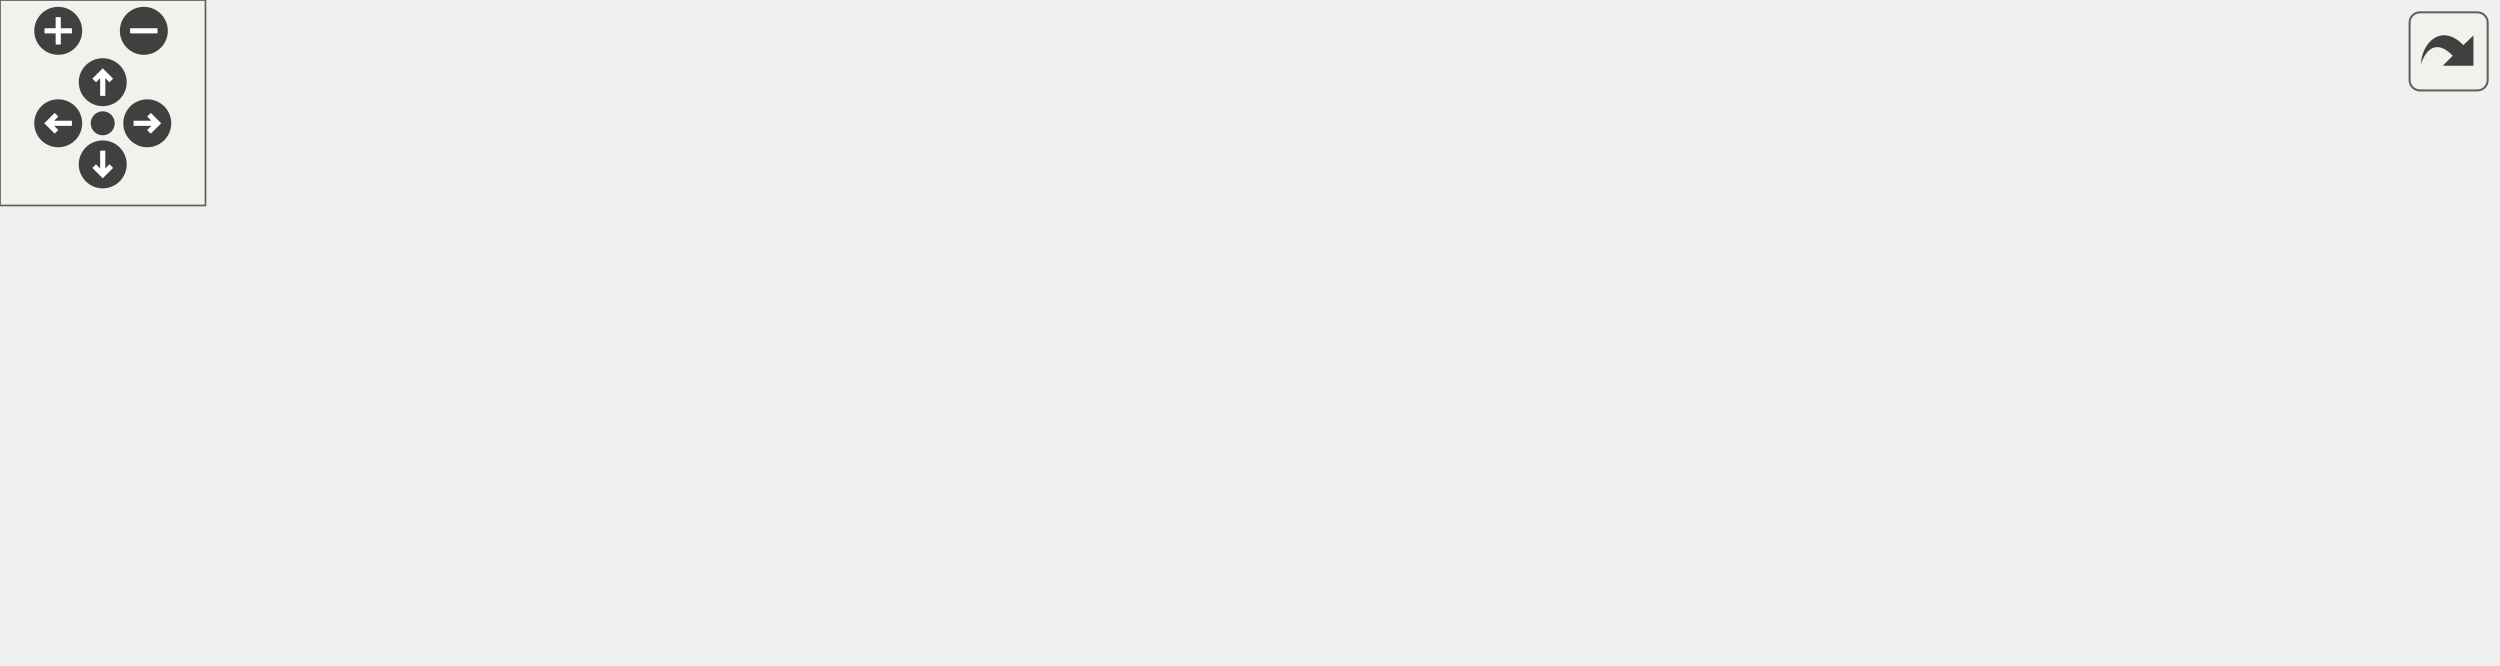
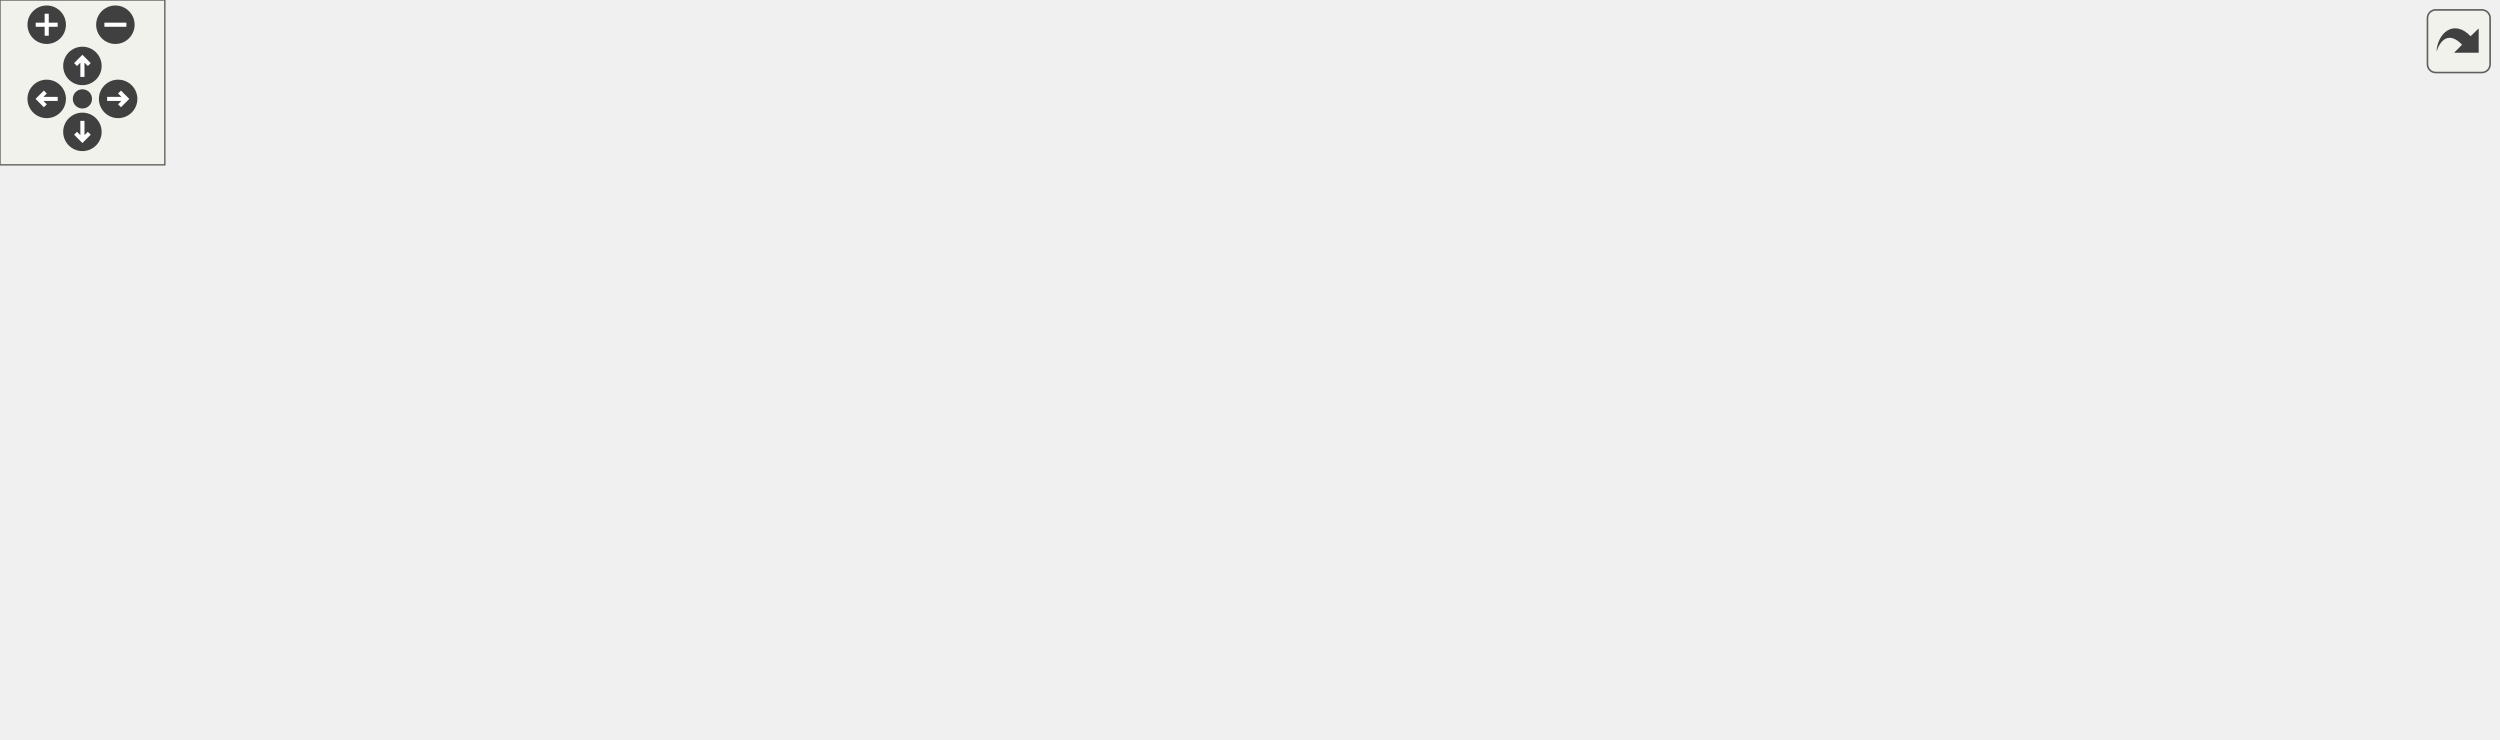
<svg xmlns="http://www.w3.org/2000/svg" xmlns:xlink="http://www.w3.org/1999/xlink" id="main" version="1.1" xml:space="preserve">
  <style type="text/css">
.edge:hover path { stroke: red; }
.edge:hover polygon { stroke: red; fill: red; }
</style>
  <defs>
    <circle id="rim" cx="0" cy="0" r="7" />
    <circle id="rim2" cx="0" cy="0" r="3.5" />
    <g id="zoomPlus">
      <use xlink:href="#rim" fill="#404040">
        <set attributeName="fill" to="#808080" begin="zoomplus.mouseover" end="zoomplus.mouseout" />
      </use>
      <path d="M-4,0h8M0,-4v8" fill="none" stroke="white" stroke-width="1.5" pointer-events="none" />
    </g>
    <g id="zoomMin">
      <use xlink:href="#rim" fill="#404040">
        <set attributeName="fill" to="#808080" begin="zoomminus.mouseover" end="zoomminus.mouseout" />
      </use>
      <path d="M-4,0h8" fill="none" stroke="white" stroke-width="1.5" pointer-events="none" />
    </g>
    <g id="dirArrow">
      <path fill="none" stroke="white" stroke-width="1.5" d="M0,-3.0v7 M-2.5,-0.5L0,-3.0L2.5,-0.5" />
    </g>
    <g id="resetDef">
      <use xlink:href="#rim2" fill="#404040">
        <set attributeName="fill" to="#808080" begin="reset.mouseover" end="reset.mouseout" />
      </use>
    </g>
  </defs>
  <svg id="graph" class="graph">
    <g id="viewport">
      <g id="node1" class="node">
-         <polygon fill="#bfbfbf" stroke="black" points="0,-57.5 0,-76.5 143,-76.5 143,-57.5 0,-57.5" />
-         <text text-anchor="middle" x="71.5" y="-64.5" font-family="Helvetica,sans-Serif" font-size="10.00">GetAttributeAllTcpIpInterface</text>
+         <polygon fill="#bfbfbf" stroke="black" points="0,-122.5 0,-141.5 143,-141.5 143,-122.5 0,-122.5" />
+         <text text-anchor="middle" x="71.5" y="-129.5" font-family="Helvetica,sans-Serif" font-size="10.00">GetAttributeAllTcpIpInterface</text>
      </g>
      <g id="node2" class="node">
        <g id="a_node2">
          <a xlink:href="../../dd/d20/ciptcpipinterface_8c.html#abe1c177c3c79ea065834ce8b9679d78d" target="_top" xlink:title="GetAttributeSingleTcpIpInterface">
-             <polygon fill="none" stroke="black" points="179,-57.5 179,-76.5 338,-76.5 338,-57.5 179,-57.5" />
-             <text text-anchor="middle" x="258.5" y="-64.5" font-family="Helvetica,sans-Serif" font-size="10.00">GetAttributeSingleTcpIpInterface</text>
+             <polygon fill="none" stroke="black" points="179,-122.5 179,-141.5 338,-141.5 338,-122.5 179,-122.5" />
+             <text text-anchor="middle" x="258.5" y="-129.5" font-family="Helvetica,sans-Serif" font-size="10.00">GetAttributeSingleTcpIpInterface</text>
          </a>
        </g>
      </g>
      <g id="edge1" class="edge">
-         <path fill="none" stroke="midnightblue" d="M143.232,-67C151.59,-67 160.2,-67 168.766,-67" />
-         <polygon fill="midnightblue" stroke="midnightblue" points="168.785,-70.5 178.785,-67 168.784,-63.5 168.785,-70.5" />
+         <path fill="none" stroke="midnightblue" d="M143.232,-132C151.59,-132 160.2,-132 168.766,-132" />
+         <polygon fill="midnightblue" stroke="midnightblue" points="168.785,-135.5 178.785,-132 168.784,-128.5 168.785,-135.5" />
      </g>
      <g id="node3" class="node">
        <g id="a_node3">
+           <a xlink:href="../../d2/d3d/cipcommon_8c.html#a4d2d00f2e1252b192ef73aa388898e7d" target="_top" xlink:title="Generic implementation of the GetAttributeSingle CIP service. ">
+             <polygon fill="none" stroke="black" points="374,-122.5 374,-141.5 470,-141.5 470,-122.5 374,-122.5" />
+             <text text-anchor="middle" x="422" y="-129.5" font-family="Helvetica,sans-Serif" font-size="10.00">GetAttributeSingle</text>
+           </a>
+         </g>
+       </g>
+       <g id="edge2" class="edge">
+         <path fill="none" stroke="midnightblue" d="M338.358,-132C346.915,-132 355.501,-132 363.73,-132" />
+         <polygon fill="midnightblue" stroke="midnightblue" points="363.935,-135.5 373.935,-132 363.935,-128.5 363.935,-135.5" />
+       </g>
+       <g id="node5" class="node">
+         <g id="a_node5">
          <a xlink:href="../../d2/dc9/group__CIP__API.html#ga1eb3004bbf086b276500e1d6e7a2f677" target="_top" xlink:title="Calculates Byte-Index of Attribute. ">
-             <polygon fill="none" stroke="black" points="375,-113.5 375,-132.5 457,-132.5 457,-113.5 375,-113.5" />
-             <text text-anchor="middle" x="416" y="-120.5" font-family="Helvetica,sans-Serif" font-size="10.00">CalculateIndex</text>
-           </a>
-         </g>
-       </g>
-       <g id="edge2" class="edge">
-         <path fill="none" stroke="midnightblue" d="M286.231,-76.627C311.865,-85.858 350.745,-99.86 379.075,-110.063" />
-         <polygon fill="midnightblue" stroke="midnightblue" points="378.023,-113.404 388.617,-113.499 380.395,-106.818 378.023,-113.404" />
+             <polygon fill="none" stroke="black" points="531,-189.5 531,-208.5 613,-208.5 613,-189.5 531,-189.5" />
+             <text text-anchor="middle" x="572" y="-196.5" font-family="Helvetica,sans-Serif" font-size="10.00">CalculateIndex</text>
+           </a>
+         </g>
+       </g>
+       <g id="edge13" class="edge">
+         <path fill="none" stroke="midnightblue" d="M303.8,-141.528C361.12,-153.857 460.733,-175.283 520.797,-188.202" />
+         <polygon fill="midnightblue" stroke="midnightblue" points="520.296,-191.674 530.808,-190.355 521.768,-184.831 520.296,-191.674" />
+       </g>
+       <g id="node6" class="node">
+         <g id="a_node6">
+           <a xlink:href="../../d2/dc9/group__CIP__API.html#gaece1b7dd2aeec306cb33b86b2ee21980" target="_top" xlink:title="Produce the data according to CIP encoding onto the message buffer. ">
+             <polygon fill="none" stroke="black" points="536.5,-57.5 536.5,-76.5 607.5,-76.5 607.5,-57.5 536.5,-57.5" />
+             <text text-anchor="middle" x="572" y="-64.5" font-family="Helvetica,sans-Serif" font-size="10.00">EncodeData</text>
+           </a>
+         </g>
+       </g>
+       <g id="edge14" class="edge">
+         <path fill="none" stroke="midnightblue" d="M305.128,-122.479C364.431,-110.104 467.344,-88.63 526.225,-76.343" />
+         <polygon fill="midnightblue" stroke="midnightblue" points="527.261,-79.702 536.336,-74.233 525.832,-72.85 527.261,-79.702" />
      </g>
      <g id="node4" class="node">
        <g id="a_node4">
-           <a xlink:href="../../d2/dc9/group__CIP__API.html#gaece1b7dd2aeec306cb33b86b2ee21980" target="_top" xlink:title="Produce the data according to CIP encoding onto the message buffer. ">
-             <polygon fill="none" stroke="black" points="380.5,-57.5 380.5,-76.5 451.5,-76.5 451.5,-57.5 380.5,-57.5" />
-             <text text-anchor="middle" x="416" y="-64.5" font-family="Helvetica,sans-Serif" font-size="10.00">EncodeData</text>
+           <a xlink:href="../../d5/dc5/group__CIP__CALLBACK__API.html#ga098272a8ae10facf3086c5c82a0080db" target="_top" xlink:title="Inform the application that the data of an assembly object will be sent. ">
+             <polygon fill="none" stroke="black" points="506,-151.5 506,-170.5 638,-170.5 638,-151.5 506,-151.5" />
+             <text text-anchor="middle" x="572" y="-158.5" font-family="Helvetica,sans-Serif" font-size="10.00">BeforeAssemblyDataSend</text>
          </a>
        </g>
      </g>
      <g id="edge3" class="edge">
-         <path fill="none" stroke="midnightblue" d="M338.161,-67C349.119,-67 360.053,-67 370.092,-67" />
-         <polygon fill="midnightblue" stroke="midnightblue" points="370.194,-70.5 380.194,-67 370.193,-63.5 370.194,-70.5" />
+         <path fill="none" stroke="midnightblue" d="M470.235,-141.256C483.646,-143.883 498.411,-146.777 512.408,-149.519" />
+         <polygon fill="midnightblue" stroke="midnightblue" points="511.946,-152.995 522.433,-151.483 513.292,-146.126 511.946,-152.995" />
+       </g>
+       <g id="edge4" class="edge">
+         <path fill="none" stroke="midnightblue" d="M437.143,-141.596C453.239,-152.174 480.596,-169.129 506,-180 511.401,-182.311 517.17,-184.444 522.958,-186.38" />
+         <polygon fill="midnightblue" stroke="midnightblue" points="522.064,-189.768 532.654,-189.449 524.176,-183.095 522.064,-189.768" />
+       </g>
+       <g id="edge5" class="edge">
+         <path fill="none" stroke="midnightblue" d="M444.838,-122.409C469.869,-111.416 511.1,-93.308 539.578,-80.8" />
+         <polygon fill="midnightblue" stroke="midnightblue" points="541.324,-83.856 549.072,-76.63 538.509,-77.447 541.324,-83.856" />
+       </g>
+       <g id="node11" class="node">
+         <g id="a_node11">
+           <a xlink:href="../../d2/dc9/group__CIP__API.html#ga5a14c8d76acacb09312b709bb0a76265" target="_top" xlink:title="Get a pointer to an instance's attribute. ">
+             <polygon fill="none" stroke="black" points="530,-113.5 530,-132.5 614,-132.5 614,-113.5 530,-113.5" />
+             <text text-anchor="middle" x="572" y="-120.5" font-family="Helvetica,sans-Serif" font-size="10.00">GetCipAttribute</text>
+           </a>
+         </g>
+       </g>
+       <g id="edge12" class="edge">
+         <path fill="none" stroke="midnightblue" d="M470.235,-129.128C485.918,-128.174 503.455,-127.107 519.447,-126.135" />
+         <polygon fill="midnightblue" stroke="midnightblue" points="519.929,-129.612 529.698,-125.512 519.504,-122.625 519.929,-129.612" />
+       </g>
+       <g id="edge11" class="edge">
+         <path fill="none" stroke="midnightblue" d="M548.881,-76.757C537.633,-85.565 545.34,-95 572,-95 589.496,-95 598.829,-90.937 599.999,-85.654" />
+         <polygon fill="midnightblue" stroke="midnightblue" points="602.997,-83.842 595.119,-76.757 596.86,-87.208 602.997,-83.842" />
+       </g>
+       <g id="node7" class="node">
+         <g id="a_node7">
+           <a xlink:href="../../d4/d91/group__ENCAP.html#gae267a8684cc6ee1b3bd83df03260b7aa" target="_top" xlink:title="converts UINT8 data from host to little endian an writes it to buffer. ">
+             <polygon fill="none" stroke="black" points="674.5,-114.5 674.5,-133.5 776.5,-133.5 776.5,-114.5 674.5,-114.5" />
+             <text text-anchor="middle" x="725.5" y="-121.5" font-family="Helvetica,sans-Serif" font-size="10.00">AddSintToMessage</text>
+           </a>
+         </g>
+       </g>
+       <g id="edge6" class="edge">
+         <path fill="none" stroke="midnightblue" d="M598.358,-76.54C623.374,-85.953 661.81,-100.414 689.681,-110.9" />
+         <polygon fill="midnightblue" stroke="midnightblue" points="688.468,-114.183 699.06,-114.428 690.933,-107.631 688.468,-114.183" />
+       </g>
+       <g id="node8" class="node">
+         <g id="a_node8">
+           <a xlink:href="../../d4/d91/group__ENCAP.html#gae689aac2a85bf49fb356ec94c8800799" target="_top" xlink:title="converts UINT16 data from host to little endian an writes it to buffer. ">
+             <polygon fill="none" stroke="black" points="813,-38.5 813,-57.5 909,-57.5 909,-38.5 813,-38.5" />
+             <text text-anchor="middle" x="861" y="-45.5" font-family="Helvetica,sans-Serif" font-size="10.00">AddIntToMessage</text>
+           </a>
+         </g>
+       </g>
+       <g id="edge7" class="edge">
+         <path fill="none" stroke="midnightblue" d="M607.785,-69.368C648.497,-71.593 717.876,-73.681 777,-67 789.981,-65.533 803.891,-62.815 816.542,-59.884" />
+         <polygon fill="midnightblue" stroke="midnightblue" points="817.477,-63.258 826.375,-57.507 815.833,-56.454 817.477,-63.258" />
      </g>
      <g id="node9" class="node">
        <g id="a_node9">
-           <a xlink:href="../../d2/dc9/group__CIP__API.html#ga5a14c8d76acacb09312b709bb0a76265" target="_top" xlink:title="Get a pointer to an instance's attribute. ">
-             <polygon fill="none" stroke="black" points="374,-19.5 374,-38.5 458,-38.5 458,-19.5 374,-19.5" />
-             <text text-anchor="middle" x="416" y="-26.5" font-family="Helvetica,sans-Serif" font-size="10.00">GetCipAttribute</text>
-           </a>
-         </g>
+           <a xlink:href="../../d4/d91/group__ENCAP.html#gaafc3c9e3ff582c9b7e438ae2b1fdf822" target="_top" xlink:title="Converts UINT32 data from host to little endian and writes it to buffer. ">
+             <polygon fill="none" stroke="black" points="674,-38.5 674,-57.5 777,-57.5 777,-38.5 674,-38.5" />
+             <text text-anchor="middle" x="725.5" y="-45.5" font-family="Helvetica,sans-Serif" font-size="10.00">AddDintToMessage</text>
+           </a>
+         </g>
+       </g>
+       <g id="edge8" class="edge">
+         <path fill="none" stroke="midnightblue" d="M607.757,-62.641C624.345,-60.561 644.685,-58.01 663.713,-55.623" />
+         <polygon fill="midnightblue" stroke="midnightblue" points="664.329,-59.074 673.816,-54.356 663.458,-52.128 664.329,-59.074" />
+       </g>
+       <g id="node10" class="node">
+         <g id="a_node10">
+           <a xlink:href="../../d2/d3d/cipcommon_8c.html#a6eec1752e2cffbbab16bff95fa145bd3" target="_top" xlink:title="EncodeEPath">
+             <polygon fill="none" stroke="black" points="687,-0.5 687,-19.5 764,-19.5 764,-0.5 687,-0.5" />
+             <text text-anchor="middle" x="725.5" y="-7.5" font-family="Helvetica,sans-Serif" font-size="10.00">EncodeEPath</text>
+           </a>
+         </g>
+       </g>
+       <g id="edge9" class="edge">
+         <path fill="none" stroke="midnightblue" d="M598.358,-57.459C623.374,-48.047 661.81,-33.586 689.681,-23.1" />
+         <polygon fill="midnightblue" stroke="midnightblue" points="690.933,-26.369 699.06,-19.572 688.468,-19.817 690.933,-26.369" />
      </g>
      <g id="edge10" class="edge">
-         <path fill="none" stroke="midnightblue" d="M298.739,-57.411C319.259,-52.397 344.567,-46.212 366.325,-40.895" />
-         <polygon fill="midnightblue" stroke="midnightblue" points="367.16,-44.294 376.043,-38.52 365.498,-37.494 367.16,-44.294" />
-       </g>
-       <g id="edge9" class="edge">
-         <path fill="none" stroke="midnightblue" d="M396.271,-76.757C386.674,-85.565 393.25,-95 416,-95 430.574,-95 438.511,-91.128 439.809,-86.029" />
-         <polygon fill="midnightblue" stroke="midnightblue" points="442.96,-84.5 435.729,-76.757 436.553,-87.32 442.96,-84.5" />
-       </g>
-       <g id="node5" class="node">
-         <g id="a_node5">
-           <a xlink:href="../../d4/d91/group__ENCAP.html#gae267a8684cc6ee1b3bd83df03260b7aa" target="_top" xlink:title="converts UINT8 data from host to little endian an writes it to buffer. ">
-             <polygon fill="none" stroke="black" points="494.5,-114.5 494.5,-133.5 596.5,-133.5 596.5,-114.5 494.5,-114.5" />
-             <text text-anchor="middle" x="545.5" y="-121.5" font-family="Helvetica,sans-Serif" font-size="10.00">AddSintToMessage</text>
-           </a>
-         </g>
-       </g>
-       <g id="edge4" class="edge">
-         <path fill="none" stroke="midnightblue" d="M438.341,-76.54C459.026,-85.788 490.615,-99.91 513.96,-110.347" />
-         <polygon fill="midnightblue" stroke="midnightblue" points="512.532,-113.542 523.09,-114.428 515.389,-107.152 512.532,-113.542" />
-       </g>
-       <g id="node6" class="node">
-         <g id="a_node6">
-           <a xlink:href="../../d4/d91/group__ENCAP.html#gae689aac2a85bf49fb356ec94c8800799" target="_top" xlink:title="converts UINT16 data from host to little endian an writes it to buffer. ">
-             <polygon fill="none" stroke="black" points="633,-38.5 633,-57.5 729,-57.5 729,-38.5 633,-38.5" />
-             <text text-anchor="middle" x="681" y="-45.5" font-family="Helvetica,sans-Serif" font-size="10.00">AddIntToMessage</text>
-           </a>
-         </g>
-       </g>
-       <g id="edge5" class="edge">
-         <path fill="none" stroke="midnightblue" d="M451.637,-69.299C487.976,-71.174 546.695,-72.684 597,-67 609.981,-65.533 623.891,-62.815 636.542,-59.884" />
-         <polygon fill="midnightblue" stroke="midnightblue" points="637.477,-63.258 646.375,-57.507 635.833,-56.454 637.477,-63.258" />
-       </g>
-       <g id="node7" class="node">
-         <g id="a_node7">
-           <a xlink:href="../../d4/d91/group__ENCAP.html#gaafc3c9e3ff582c9b7e438ae2b1fdf822" target="_top" xlink:title="Converts UINT32 data from host to little endian and writes it to buffer. ">
-             <polygon fill="none" stroke="black" points="494,-38.5 494,-57.5 597,-57.5 597,-38.5 494,-38.5" />
-             <text text-anchor="middle" x="545.5" y="-45.5" font-family="Helvetica,sans-Serif" font-size="10.00">AddDintToMessage</text>
-           </a>
-         </g>
-       </g>
-       <g id="edge6" class="edge">
-         <path fill="none" stroke="midnightblue" d="M451.503,-61.858C461.441,-60.377 472.589,-58.716 483.623,-57.072" />
-         <polygon fill="midnightblue" stroke="midnightblue" points="484.31,-60.508 493.685,-55.572 483.278,-53.585 484.31,-60.508" />
-       </g>
-       <g id="node8" class="node">
-         <g id="a_node8">
-           <a xlink:href="../../d2/d3d/cipcommon_8c.html#a6eec1752e2cffbbab16bff95fa145bd3" target="_top" xlink:title="EncodeEPath">
-             <polygon fill="none" stroke="black" points="507,-0.5 507,-19.5 584,-19.5 584,-0.5 507,-0.5" />
-             <text text-anchor="middle" x="545.5" y="-7.5" font-family="Helvetica,sans-Serif" font-size="10.00">EncodeEPath</text>
-           </a>
-         </g>
-       </g>
-       <g id="edge7" class="edge">
-         <path fill="none" stroke="midnightblue" d="M438.379,-57.346C444.727,-54.412 451.673,-51.133 458,-48 474.213,-39.972 477.501,-36.422 494,-29 498.413,-27.015 503.101,-25.057 507.774,-23.197" />
-         <polygon fill="midnightblue" stroke="midnightblue" points="509.182,-26.405 517.25,-19.537 506.661,-19.875 509.182,-26.405" />
-       </g>
-       <g id="edge8" class="edge">
-         <path fill="none" stroke="midnightblue" d="M580.188,-19.589C597.263,-24.449 618.2,-30.409 636.482,-35.613" />
-         <polygon fill="midnightblue" stroke="midnightblue" points="635.747,-39.043 646.323,-38.414 637.663,-32.31 635.747,-39.043" />
+         <path fill="none" stroke="midnightblue" d="M760.188,-19.589C777.263,-24.449 798.2,-30.409 816.482,-35.613" />
+         <polygon fill="midnightblue" stroke="midnightblue" points="815.747,-39.043 826.323,-38.414 817.663,-32.31 815.747,-39.043" />
      </g>
    </g>
  </svg>
  <g id="navigator" transform="translate(0 0)" fill="#404254">
    <rect fill="#f2f5e9" fill-opacity="0.5" stroke="#606060" stroke-width=".5" x="0" y="0" width="60" height="60" />
    <use id="zoomplus" xlink:href="#zoomPlus" x="17" y="9" />
    <use id="zoomminus" xlink:href="#zoomMin" x="42" y="9" />
    <use id="reset" xlink:href="#resetDef" x="30" y="36" />
    <g id="arrowUp" xlink:href="#dirArrow" transform="translate(30 24)">
      <use xlink:href="#rim" fill="#404040">
        <set attributeName="fill" to="#808080" begin="arrowUp.mouseover" end="arrowUp.mouseout" />
      </use>
      <path fill="none" stroke="white" stroke-width="1.5" d="M0,-3.0v7 M-2.5,-0.5L0,-3.0L2.5,-0.5" />
    </g>
    <g id="arrowRight" xlink:href="#dirArrow" transform="rotate(90) translate(36 -43)">
      <use xlink:href="#rim" fill="#404040">
        <set attributeName="fill" to="#808080" begin="arrowRight.mouseover" end="arrowRight.mouseout" />
      </use>
      <path fill="none" stroke="white" stroke-width="1.5" d="M0,-3.0v7 M-2.5,-0.5L0,-3.0L2.5,-0.5" />
    </g>
    <g id="arrowDown" xlink:href="#dirArrow" transform="rotate(180) translate(-30 -48)">
      <use xlink:href="#rim" fill="#404040">
        <set attributeName="fill" to="#808080" begin="arrowDown.mouseover" end="arrowDown.mouseout" />
      </use>
      <path fill="none" stroke="white" stroke-width="1.5" d="M0,-3.0v7 M-2.5,-0.5L0,-3.0L2.5,-0.5" />
    </g>
    <g id="arrowLeft" xlink:href="#dirArrow" transform="rotate(270) translate(-36 17)">
      <use xlink:href="#rim" fill="#404040">
        <set attributeName="fill" to="#808080" begin="arrowLeft.mouseover" end="arrowLeft.mouseout" />
      </use>
      <path fill="none" stroke="white" stroke-width="1.5" d="M0,-3.0v7 M-2.5,-0.5L0,-3.0L2.5,-0.5" />
    </g>
  </g>
  <svg viewBox="0 0 15 15" width="100%" height="30px" preserveAspectRatio="xMaxYMin meet">
    <g id="arrow_out" transform="scale(0.3 0.3)">
      <a xlink:href="ciptcpipinterface_8c_ac5a74c6d9822446c5b7beeb949c93b11_cgraph_org.svg" target="_base">
        <rect id="button" ry="5" rx="5" y="6" x="6" height="38" width="38" fill="#f2f5e9" fill-opacity="0.5" stroke="#606060" stroke-width="1.0" />
        <path id="arrow" d="M 11.5,31.437 C 11.94,20.098 22.043,11.323 32.159,21.979 L 37.069,17.246 C 37.069,17.246 37.088,32 37.088,32 L 22.16,31.978 C 22.16,31.978 26.998,27.14 26.998,27.14 C 18.529,18.264 13.292,25.23 11.5,31.437 z" style="fill:#404040;" />
      </a>
    </g>
  </svg>
</svg>
